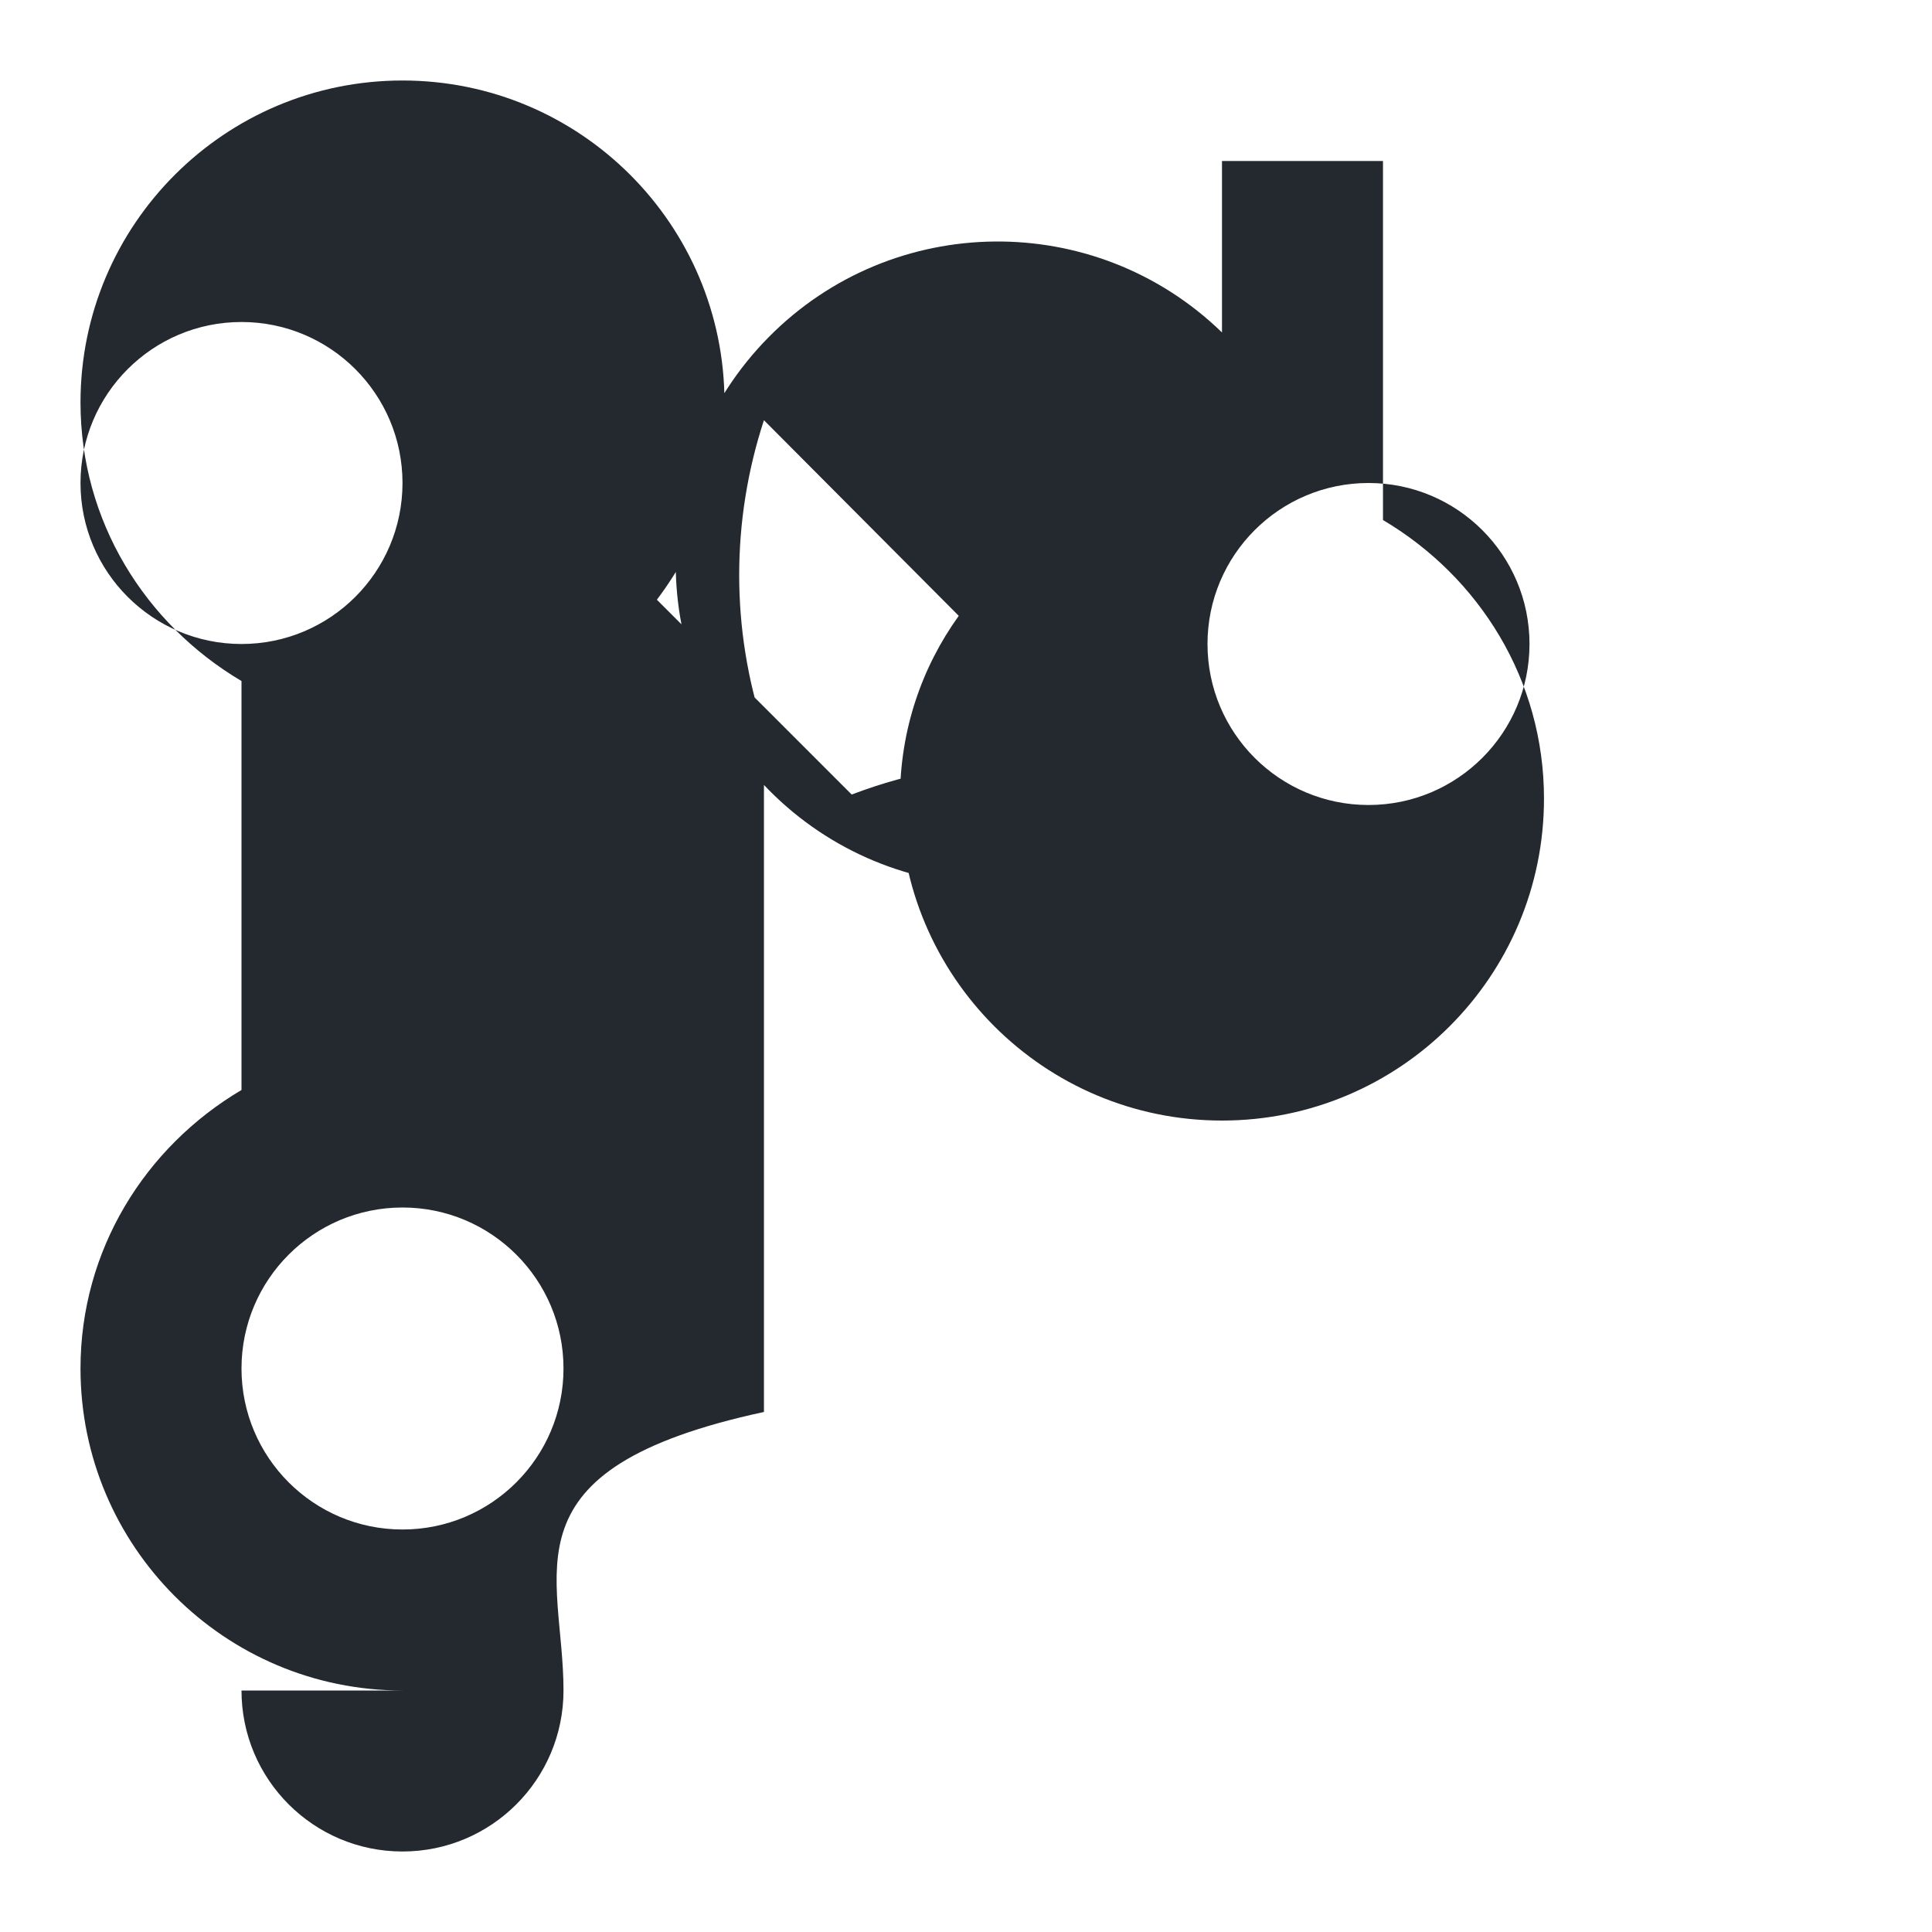
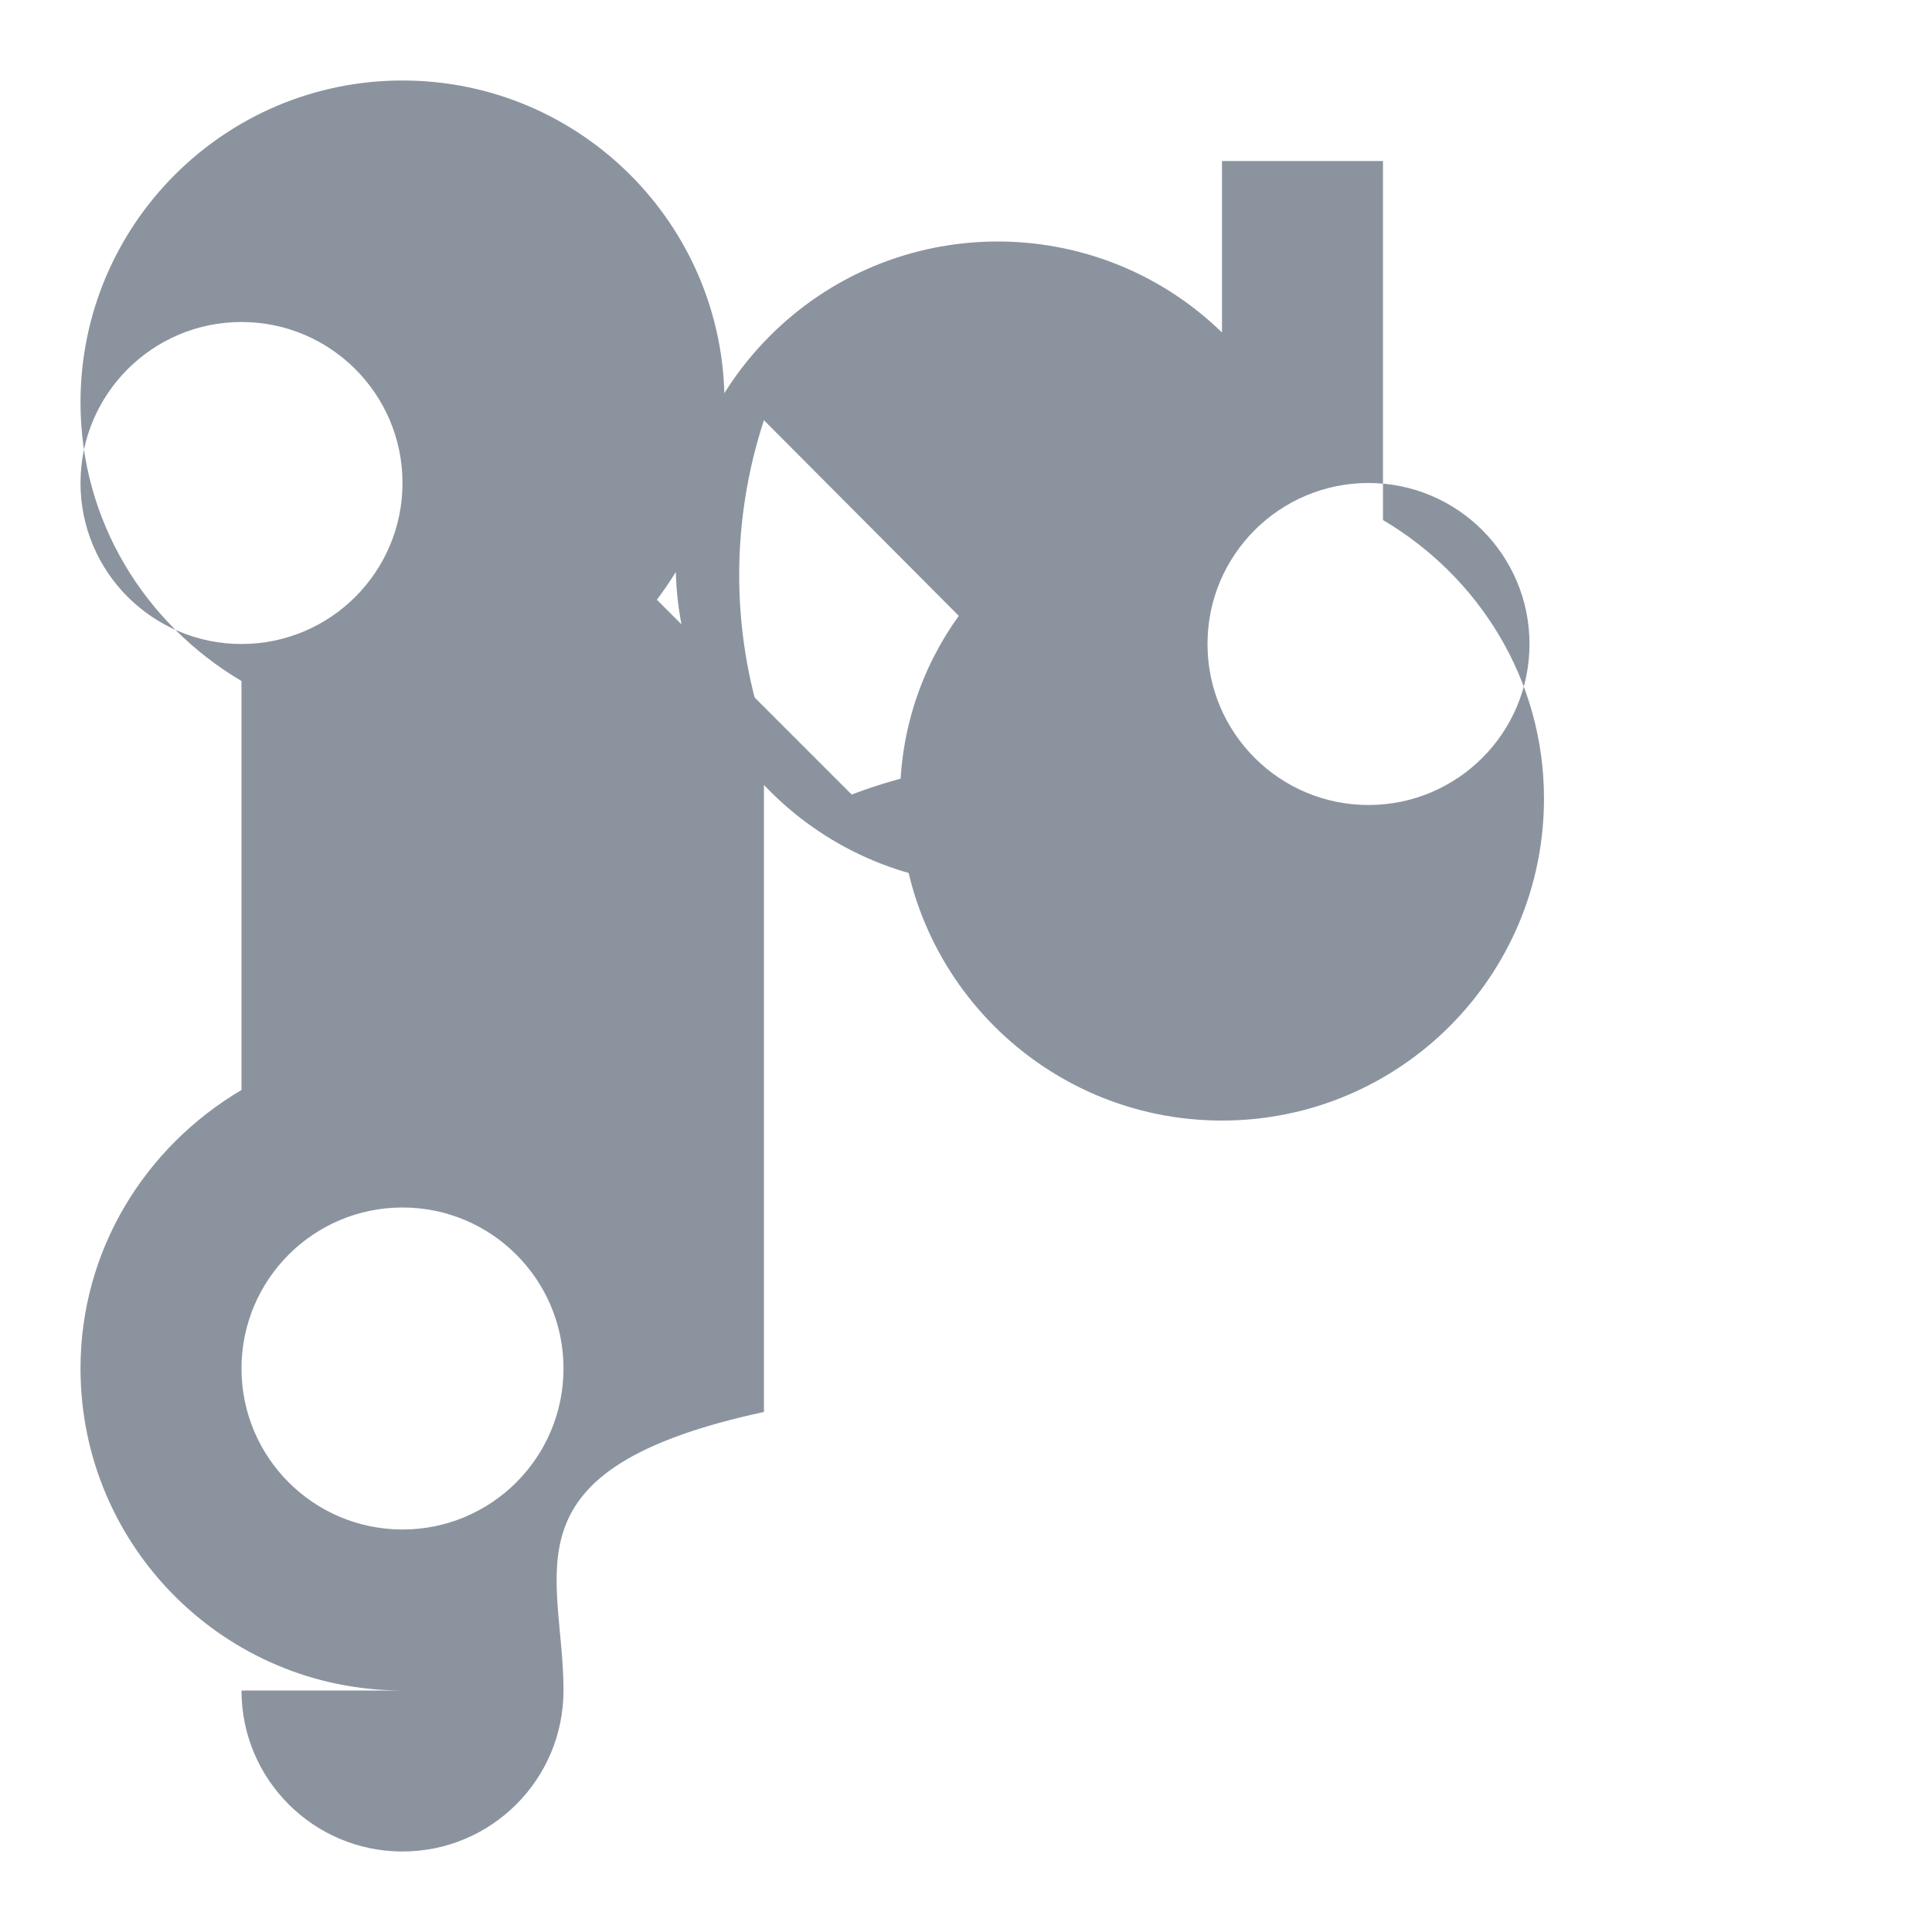
<svg xmlns="http://www.w3.org/2000/svg" viewBox="0 0 24 24" width="24" height="24">
-   <style>path { fill: #24292f; } @media (prefers-color-scheme: dark) { path { fill: #c9d1d9; } }</style>
-   <path d="M5 21a4 4 0 0 1-4-4c0-1.47.8-2.75 2-3.46V8.46C1.8 7.75 1 6.47 1 5a4 4 0 1 1 8 0c0 .92-.32 1.76-.84 2.45l2.42 2.42c1.47-.56 3.12-.56 4.6 0a4 4 0 1 1 0-5.74V2h2v4.46c1.2.71 2 1.99 2 3.46a4 4 0 1 1-8 0c0-.85.27-1.63.73-2.27l-2.42-2.43c-.41 1.25-.41 2.6 0 3.84V17.54C6.2 18.25 7 19.53 7 21a2 2 0 0 1-4 0Zm0-15a2 2 0 1 0-4 0 2 2 0 0 0 4 0Zm12 4a2 2 0 1 0 0-4 2 2 0 0 0 0 4ZM5 19a2 2 0 1 0 0-4 2 2 0 0 0 0 4Z" />
+   <path fill="#8b949e" d="M5 21a4 4 0 0 1-4-4c0-1.47.8-2.75 2-3.46V8.46C1.8 7.75 1 6.47 1 5a4 4 0 1 1 8 0c0 .92-.32 1.76-.84 2.45l2.42 2.42c1.47-.56 3.12-.56 4.6 0a4 4 0 1 1 0-5.74V2h2v4.46c1.2.71 2 1.99 2 3.46a4 4 0 1 1-8 0c0-.85.27-1.63.73-2.27l-2.42-2.43c-.41 1.25-.41 2.6 0 3.84V17.54C6.2 18.25 7 19.53 7 21a2 2 0 0 1-4 0Zm0-15a2 2 0 1 0-4 0 2 2 0 0 0 4 0Zm12 4a2 2 0 1 0 0-4 2 2 0 0 0 0 4ZM5 19a2 2 0 1 0 0-4 2 2 0 0 0 0 4Z" />
</svg>
